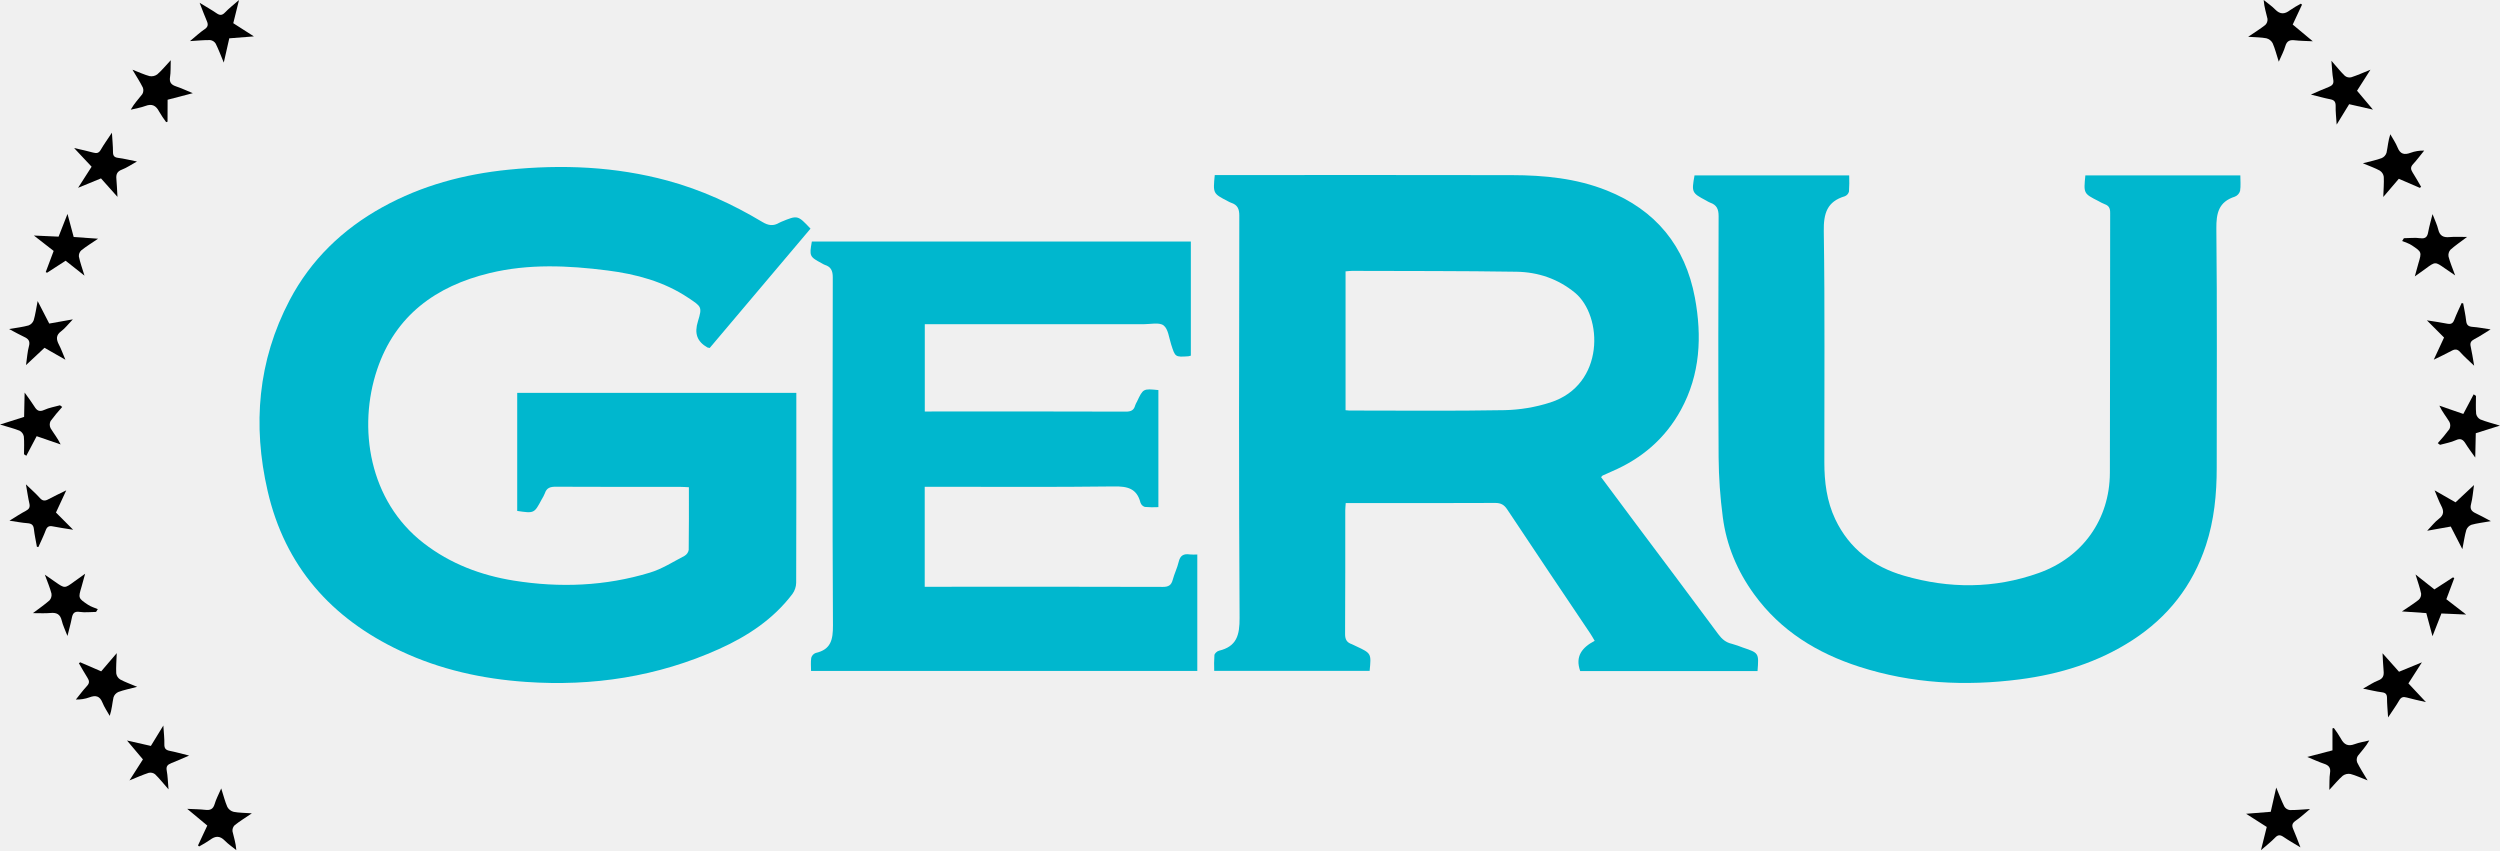
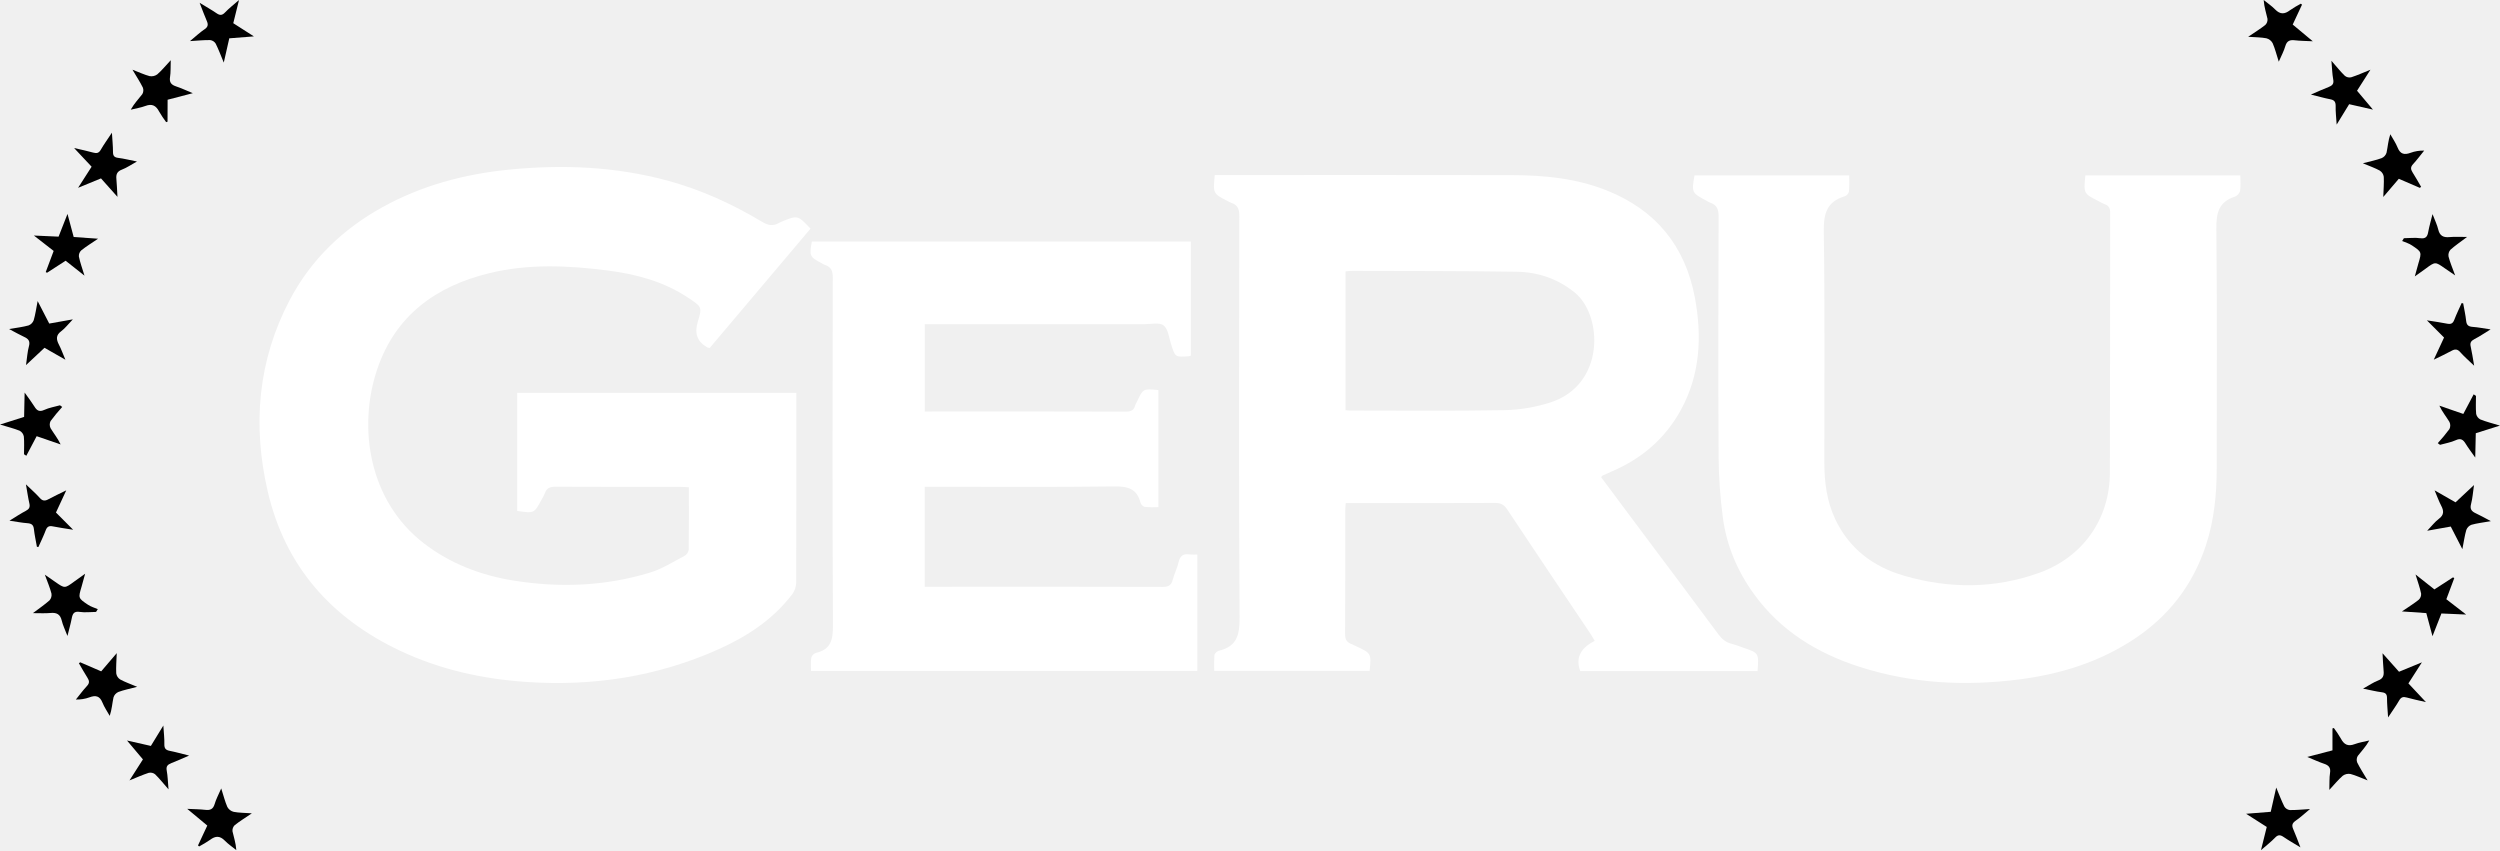
<svg xmlns="http://www.w3.org/2000/svg" class="SVGInline-svg Svg-s1h8qlqz-0-svg gudGUP-svg" id="Layer_1" width="106px" data-name="Layer 1" viewBox="0 0 1785.6 607.2">
  <defs>
    <clipPath id="clip-path" transform="translate(3.02 -11.77)">
      <rect class="cls-1" x="-3.02" y="2.99" width="1785.6" height="623.97" />
    </clipPath>
  </defs>
  <g class="cls-2">
    <path d="M17.66,259c-1.09,3.95-1.31,8.17-2.1,13.53,5.11-4.79,9.17-8.59,13.2-12.35l14.93,8.53c-1.83-4.31-3-7.67-4.64-10.8-1.93-3.75-2.25-6.72,1.67-9.59,2.71-2,4.79-4.83,8.29-8.45l-16.86,3-8.28-16.07c-1.08,5.49-1.62,9.69-2.82,13.7a6.28,6.28,0,0,1-3.66,3.7c-4,1.13-8.23,1.61-13.9,2.59,4.51,2.36,7.54,4.14,10.74,5.6,3,1.36,4.42,3,3.43,6.65" transform="translate(3.02 -11.77)" />
    <path d="M23.38,402.29l1,.22c1.79-4,3.74-7.95,5.28-12.05,1-2.6,2.4-3.25,5-2.74,4.28.88,8.63,1.46,14.55,2.41-4.81-4.81-8.47-8.48-12.26-12.29,2.33-5,4.61-9.93,7.35-15.84-4.87,2.42-8.85,4.23-12.69,6.33-2.42,1.35-4.17,1.37-6.17-.87-2.74-3.08-5.87-5.81-9.94-9.73,1,5.64,1.55,9.7,2.47,13.67.59,2.63-.17,4-2.57,5.26-3.66,1.88-7.07,4.21-11.66,7,5.18.76,9,1.53,12.86,1.8,2.87.23,4.26,1.18,4.59,4.19.47,4.25,1.41,8.44,2.15,12.65" transform="translate(3.02 -11.77)" />
    <path d="M54,448.83c3.77.56,7.71,0,11.59,0,.4-.67.82-1.35,1.24-2-2.35-1-4.92-1.71-7-3.12-7.06-4.71-7-4.83-4.64-12.75.79-2.67,1.5-5.37,2.6-9.41-3.38,2.42-5.58,4-7.72,5.53-6.86,5.05-6.84,5.05-13.59.34L29,422.23c2,5.42,3.67,9.36,4.73,13.46a5.83,5.83,0,0,1-1.37,4.87c-3.37,3-7.18,5.59-11.88,9.14,5,0,8.8.24,12.5-.11,4.37-.42,7,.82,8.1,5.41.78,3.35,2.37,6.51,4.08,11,1.23-5.07,2.31-8.66,3-12.33s1.64-5.49,5.93-4.84" transform="translate(3.02 -11.77)" />
    <path d="M164.69,601.09c3.49-2.78,7.33-5.11,12.17-8.41-5.26-.37-9.19-.33-13-1.06a7.09,7.09,0,0,1-4.49-3.47c-1.71-3.89-2.71-8.07-4.38-13.25-2,4.55-3.71,7.74-4.69,11.12-1.08,3.74-3.2,4.6-6.75,4.17-3.88-.46-7.8-.45-12.85-.71l14.33,11.94-6.63,14.19c.27.25.53.48.8.74a86.17,86.17,0,0,0,7.77-4.7c3.82-2.89,7-3.11,10.57.53,2.46,2.53,5.46,4.53,8.22,6.79-.36-5.3-1.85-9.32-2.73-13.48a5.35,5.35,0,0,1,1.63-4.4" transform="translate(3.02 -11.77)" />
    <path d="M82.72,497A6.11,6.11,0,0,1,80,492.68c-.22-4.45.17-9,.36-14.41-4.17,4.89-7.67,9-11.1,13l-15-6.48-.92.71c2,3.48,4,7,6.16,10.44,1.34,2.1,1.5,3.76-.39,5.77-2.85,3.06-5.32,6.45-7.94,9.69a26.22,26.22,0,0,0,9.76-1.58c4.36-1.63,7.31-1,9.2,3.72,1.34,3.34,3.45,6.37,5.22,9.54,1.54-4.59,1.79-9,2.69-13.2A6.27,6.27,0,0,1,81.53,506c3.92-1.45,8.07-2.27,13.43-3.67-4.89-2.07-8.73-3.38-12.24-5.32" transform="translate(3.02 -11.77)" />
    <path d="M14,323.44c.4,4.22.13,8.5.13,12.77.55.36,1.1.72,1.65,1.1,2.54-4.82,5.08-9.62,7.38-14l17.13,5.9c-2.09-4.44-4.92-7.85-7.19-11.6a5.72,5.72,0,0,1,0-5.1,127.8,127.8,0,0,1,8.32-10.08l-1.6-1.18c-3.77,1.06-7.73,1.69-11.25,3.3s-5.26.45-7-2.4c-1.9-3.06-4.09-5.93-7-10-.14,6.73-.26,12-.37,17.39L-3,315c5.64,1.73,9.94,2.77,14,4.41a5.87,5.87,0,0,1,3,4.07" transform="translate(3.02 -11.77)" />
    <path d="M52.75,145.91l16.36-6.73c3.66,4.1,7.27,8.13,11.77,13.2-.3-5.16-.43-9-.78-12.83-.3-3.25.53-5.34,3.92-6.62s6.5-3.45,10.78-5.82c-5.24-1-9.3-2.08-13.41-2.58-2.85-.35-3.72-1.51-3.71-4.28,0-4.13-.43-8.27-.76-13.7-3.13,4.77-5.76,8.33-7.93,12.14-1.38,2.43-2.91,2.77-5.39,2.08-4-1.11-8.14-2-13.7-3.27,4.91,5.22,8.68,9.26,12.51,13.34-3.17,4.94-6.09,9.49-9.66,15.07" transform="translate(3.02 -11.77)" />
    <path d="M119.28,556.85c3.92-1.49,7.72-3.26,12.77-5.43-5.47-1.34-9.54-2.52-13.68-3.33-2.82-.53-4.07-1.58-4-4.71.13-4-.41-8.1-.73-13.41-3.28,5.4-6,9.85-8.9,14.57-5.25-1.18-10.45-2.37-17.05-3.87,4.41,5.25,7.86,9.34,11.37,13.49-3.09,4.81-6,9.39-9.59,15,5.28-2.15,9.41-4,13.72-5.4a5.37,5.37,0,0,1,4.54,1c3.11,3,5.83,6.48,9.61,10.8-.47-5.38-.54-9.44-1.27-13.37-.59-3,.58-4.31,3.16-5.3" transform="translate(3.02 -11.77)" />
    <path d="M90.53,90.08c3.45-.87,7-1.4,10.32-2.64,4.75-1.8,7.58-.23,9.79,4a80.62,80.62,0,0,0,5,7.56l1-.31c0-5.1,0-10.21.05-15.68l18-4.69c-4.69-1.93-8.23-3.61-11.93-4.84-3.4-1.12-4.94-2.81-4.34-6.64.56-3.48.35-7.11.51-12.06-3.72,4-6.42,7.34-9.63,10.12a7.07,7.07,0,0,1-5.52,1.23c-3.74-1-7.28-2.66-12.2-4.58,3,5.05,5.46,8.79,7.44,12.79a5.44,5.44,0,0,1-.4,4.68c-2.58,3.4-5.63,6.4-8.21,11" transform="translate(3.02 -11.77)" />
    <path d="M143.1,32.65c-3.3,2.24-6.25,5-10.42,8.48,5.74-.34,10.1-.82,14.45-.73a5.34,5.34,0,0,1,3.9,2.53c2,4,3.59,8.28,5.78,13.54,1.47-6.45,2.66-11.74,3.93-17.33l17.58-1.38c-5.71-3.64-10.21-6.51-14.73-9.42,1.33-5.37,2.58-10.45,4.11-16.57-4,3.49-7.25,6-10,8.9-2.15,2.27-3.78,2.13-6.14.5-3.48-2.38-7.17-4.45-12-7.4,2,5.13,3.43,9.06,5.1,12.91,1.12,2.53,1,4.24-1.54,6" transform="translate(3.02 -11.77)" />
    <path d="M29.64,206.07l.92.52c4.39-2.85,8.78-5.67,13.29-8.6,4.27,3.39,8.41,6.65,13.47,10.66-1.68-5.47-3.15-9.5-4-13.67a5.39,5.39,0,0,1,1.7-4.39c3.46-2.77,7.28-5.11,12-8.33l-17.41-1.2c-1.42-5.32-2.76-10.29-4.42-16.5-2.48,6.32-4.41,11.2-6.37,16.23L21.18,180,35.31,191c-2,5.21-3.82,10.17-5.67,15.1" transform="translate(3.02 -11.77)" />
    <path d="M1761.91,371.74c1.07-4,1.32-8.17,2.1-13.53l-13.2,12.34L1735.87,362c1.84,4.32,3,7.67,4.64,10.82,2,3.75,2.25,6.72-1.67,9.58-2.7,2-4.79,4.82-8.28,8.45,6.58-1.15,11.58-2,16.85-3L1755.7,404c1.09-5.51,1.63-9.7,2.81-13.71a6.27,6.27,0,0,1,3.67-3.7c4-1.13,8.23-1.6,13.88-2.59-4.49-2.36-7.53-4.14-10.73-5.59-3-1.37-4.41-3-3.42-6.65" transform="translate(3.02 -11.77)" />
    <path d="M1756.19,228.44l-1-.22c-1.78,4-3.73,7.95-5.27,12-1,2.61-2.41,3.26-5,2.75-4.29-.87-8.64-1.46-14.56-2.4,4.81,4.8,8.47,8.47,12.26,12.28-2.32,5-4.6,9.93-7.35,15.83,4.86-2.41,8.84-4.22,12.67-6.32,2.43-1.35,4.19-1.37,6.18.87,2.74,3.08,5.87,5.81,10,9.75-1-5.67-1.56-9.71-2.47-13.68-.61-2.65.17-4,2.56-5.26,3.65-1.88,7.08-4.22,11.65-7-5.17-.76-9-1.53-12.85-1.8-2.87-.23-4.26-1.18-4.59-4.19-.46-4.24-1.4-8.45-2.14-12.65" transform="translate(3.02 -11.77)" />
    <path d="M1725.54,181.91c-3.78-.56-7.72,0-11.6,0l-1.25,2c2.36,1,4.93,1.72,7,3.14,7.07,4.71,7,4.82,4.64,12.74-.79,2.67-1.5,5.38-2.6,9.41,3.39-2.42,5.59-4,7.73-5.53,6.85-5.06,6.84-5.06,13.59-.34,2.15,1.5,4.31,3,7.5,5.15-2-5.43-3.67-9.37-4.73-13.46a5.87,5.87,0,0,1,1.36-4.88c3.38-3,7.19-5.59,11.88-9.13-5,0-8.8-.24-12.49.1-4.38.42-7-.82-8.1-5.4-.78-3.36-2.37-6.52-4.08-11-1.23,5-2.32,8.64-3,12.34-.59,3.52-1.64,5.49-5.92,4.83" transform="translate(3.02 -11.77)" />
    <path d="M1614.88,29.65c-3.51,2.77-7.34,5.11-12.18,8.4,5.27.37,9.2.34,13,1.06a7.08,7.08,0,0,1,4.48,3.47c1.71,3.89,2.73,8.07,4.39,13.25,2-4.55,3.71-7.73,4.68-11.13,1.09-3.73,3.21-4.59,6.76-4.16,3.86.46,7.79.45,12.85.71-5.46-4.55-9.88-8.22-14.33-11.94,2.32-4.95,4.47-9.59,6.63-14.2l-.81-.71a79.6,79.6,0,0,0-7.77,4.68c-3.81,2.91-7,3.11-10.56-.52-2.46-2.54-5.47-4.54-8.23-6.79.37,5.28,1.85,9.31,2.73,13.47a5.36,5.36,0,0,1-1.62,4.41" transform="translate(3.02 -11.77)" />
    <path d="M1696.84,133.72a6.09,6.09,0,0,1,2.72,4.33c.23,4.46-.17,9-.35,14.41,4.17-4.88,7.67-9,11.1-13l15,6.48c.31-.24.63-.47.93-.71-2-3.48-4-7-6.16-10.42-1.33-2.12-1.49-3.77.4-5.78,2.83-3.07,5.31-6.46,7.94-9.69a26,26,0,0,0-9.76,1.58c-4.36,1.62-7.31,1-9.21-3.74-1.33-3.33-3.44-6.36-5.22-9.53-1.54,4.59-1.78,9-2.69,13.2a6.19,6.19,0,0,1-3.48,3.86c-3.92,1.45-8.07,2.28-13.43,3.67,4.9,2.08,8.74,3.38,12.24,5.32" transform="translate(3.02 -11.77)" />
    <path d="M1765.55,307.3c-.4-4.23-.12-8.51-.13-12.77l-1.65-1.11c-2.53,4.82-5.08,9.62-7.39,14l-17.12-5.91c2.1,4.45,4.93,7.86,7.2,11.6a5.79,5.79,0,0,1,0,5.12,128.18,128.18,0,0,1-8.33,10.07l1.6,1.18c3.78-1.07,7.74-1.68,11.24-3.3s5.27-.44,7,2.4c1.87,3.06,4.07,5.93,6.93,10,.15-6.73.27-12,.38-17.38l17.24-5.45c-5.63-1.71-9.93-2.77-14-4.41a5.86,5.86,0,0,1-3-4.06" transform="translate(3.02 -11.77)" />
    <path d="M1726.81,484.83l-16.36,6.73-11.77-13.21c.3,5.17.43,9,.79,12.83.3,3.25-.54,5.34-3.92,6.62s-6.5,3.46-10.78,5.83c5.24,1,9.3,2.07,13.4,2.58,2.86.35,3.72,1.5,3.71,4.27,0,4.14.43,8.28.76,13.7,3.13-4.76,5.76-8.33,7.94-12.14,1.38-2.42,2.91-2.77,5.38-2.08,4,1.12,8.14,2,13.71,3.27-4.91-5.22-8.69-9.26-12.51-13.34,3.17-4.95,6.09-9.49,9.65-15.06" transform="translate(3.02 -11.77)" />
    <path d="M1660.29,73.88c-3.92,1.5-7.72,3.26-12.77,5.43,5.46,1.35,9.54,2.53,13.68,3.33,2.81.53,4,1.59,4,4.72-.14,4,.4,8.1.72,13.4,3.29-5.39,6-9.85,8.92-14.57l17,3.87-11.37-13.49c3.08-4.82,6-9.38,9.58-15-5.28,2.14-9.41,4-13.71,5.39a5.3,5.3,0,0,1-4.54-1c-3.12-3-5.84-6.47-9.63-10.79.48,5.39.56,9.44,1.29,13.38.58,3-.58,4.3-3.16,5.29" transform="translate(3.02 -11.77)" />
    <path d="M1689.05,540.67c-3.47.84-7,1.38-10.34,2.62-4.74,1.8-7.58.24-9.79-4a79.33,79.33,0,0,0-5-7.56l-1,.31c0,5.1,0,10.2,0,15.67l-18,4.7c4.68,1.93,8.22,3.6,11.93,4.84,3.4,1.11,4.94,2.81,4.33,6.63-.56,3.48-.33,7.1-.5,12.06,3.71-4,6.42-7.33,9.62-10.12a7.14,7.14,0,0,1,5.54-1.23c3.73,1,7.26,2.67,12.18,4.57-3-5-5.45-8.79-7.43-12.79a5.38,5.38,0,0,1,.4-4.68c2.58-3.38,5.63-6.4,8.22-11" transform="translate(3.02 -11.77)" />
    <path d="M1636.46,598.08c3.31-2.24,6.25-5,10.43-8.47-5.74.34-10.11.82-14.45.73a5.35,5.35,0,0,1-3.9-2.53c-2-4-3.6-8.29-5.79-13.55-1.46,6.46-2.65,11.75-3.92,17.33L1601.24,593l14.74,9.41c-1.34,5.38-2.59,10.46-4.12,16.59,4-3.51,7.26-6,10.05-8.92,2.14-2.26,3.78-2.11,6.13-.49,3.48,2.39,7.17,4.46,12,7.4-2-5.12-3.42-9.06-5.1-12.91-1.12-2.52-1-4.23,1.54-6" transform="translate(3.02 -11.77)" />
    <path d="M1749.93,424.66c-.32-.17-.62-.34-.92-.52l-13.29,8.61-13.48-10.67c1.68,5.47,3.16,9.5,4,13.66a5.37,5.37,0,0,1-1.71,4.4c-3.47,2.78-7.28,5.11-12,8.33l17.41,1.2c1.43,5.33,2.76,10.29,4.42,16.5,2.49-6.31,4.42-11.21,6.38-16.23l17.64.76-14.13-10.93c2-5.22,3.81-10.17,5.67-15.11" transform="translate(3.02 -11.77)" />
-     <path style="fill: #00b7ce;" d="M502.43,260a7.25,7.25,0,0,0,1.45.31l72-85.23c-9.17-9.72-9.18-9.72-20.84-4.9a13.7,13.7,0,0,0-1.5.71c-4.21,2.52-7.83,2-12.16-.64-21.22-12.69-43.57-22.94-67.5-29.44-37.4-10.14-75.36-11.7-113.78-7.83-31.71,3.19-61.91,11.27-89.9,26.73-28.48,15.74-51.19,37.59-66.35,66.45-22.74,43.26-26.55,89.28-15.72,136.27,12.33,53.67,45.42,91,94.9,114.26,28.39,13.37,58.54,20,89.6,22.13,47.76,3.33,94-3.75,137.87-23.47,20.32-9.15,38.76-21.24,52.47-39.36a14.24,14.24,0,0,0,2.67-7.94c.16-43.33.11-86.64.11-130v-5.7H366.39V376.7c12.14,1.8,12.14,1.8,17.46-8.18a29.77,29.77,0,0,0,2.3-4.45c1.26-3.83,3.81-4.67,7.66-4.66,29.75.16,59.5.09,89.25.11,1.81,0,3.62.15,5.95.26,0,15.13.09,30-.13,44.77a6.07,6.07,0,0,1-3,4.24c-8.17,4.26-16.11,9.4-24.81,12-31.76,9.65-64.27,10.92-97,5.69-23.56-3.77-45.4-12-64.5-26.77-39-30.11-47.24-82.42-33.2-124.12,13-38.52,41.94-59.46,80.24-68.75,27.87-6.77,56.1-5.48,84.22-1.9,20.55,2.62,40.36,7.88,57.9,19.65,9.22,6.19,9.95,6.3,6.75,16.64-2.69,8.69-.7,14.47,6.88,18.79" transform="translate(3.02 -11.77)" />
-     <path style="fill: #00b7ce;" d="M1241.84,474.29a79.68,79.68,0,0,0-7.89-2.68c-4.25-.94-7.09-3.36-9.62-6.78Q1194.76,425,1165,385.39l-24.45-32.81c.6-.66.8-1.05,1.12-1.18,2.17-1,4.37-2,6.58-2.95,21.35-9.14,38.13-23.48,49.3-43.93,13.85-25.34,15.11-52.49,10-80.11-6.9-36.9-27.92-62.65-63-76.63-21.75-8.67-44.61-10.86-67.7-10.92-68.8-.17-137.6-.05-206.39-.05h-5.85c-1.28,13.16-1.28,13.16,9.22,18.6a17.36,17.36,0,0,0,2.5,1.2c4.48,1.46,5.81,4.29,5.81,9.14-.17,95.75-.4,191.52.2,287.27.08,12.35-2,20.5-14.78,23.54-1.29.31-3.07,1.94-3.19,3.12a106,106,0,0,0-.15,11.25h111c1.24-12.51,1.24-12.51-9.66-17.62a29.54,29.54,0,0,0-3-1.42c-3.53-1.19-4.91-3.26-4.87-7.33.21-29.38.1-58.76.13-88.14,0-1.61.19-3.21.33-5.34h5.81c33.65,0,67.3.09,101-.09,4,0,6.33,1.31,8.5,4.58Q1103,420,1132.88,464.33c1,1.49,1.85,3.06,3.09,5.15-9,4.69-14.11,11.1-10.35,21.57h126.66c1-12.9,1-12.9-10.44-16.76M1104.28,299.23a115,115,0,0,1-32.69,5.49c-37,.67-73.95.28-110.93.27-.72,0-1.45-.11-2.63-.23V205.59c1.71-.13,3.13-.35,4.58-.35,39.21.14,78.43,0,117.62.62,15.24.25,29.44,5,41.58,14.93,20.09,16.51,21.65,65.86-17.53,78.44" transform="translate(3.02 -11.77)" />
-     <path style="fill: #00b7ce;" d="M846.7,407.76c-4.32-.64-6.79.76-7.85,5.29-1,4.34-3.09,8.44-4.24,12.77-1,3.9-3,5.16-7.11,5.14q-82.43-.22-164.85-.09h-5.2V359.44h6.08c43,0,86.05.32,129.07-.24,9.68-.15,16.36,1.43,18.95,11.57a4.81,4.81,0,0,0,3.1,3.07,71.68,71.68,0,0,0,9.7.15V290.38c-10.89-1.09-10.89-1.09-15.31,8.28a16.72,16.72,0,0,0-1.25,2.6c-.91,3.51-3,4.52-6.66,4.51q-69.37-.19-138.74-.09H657.5V243.33h6.62q74.91,0,149.85,0c4.82,0,11-1.49,14.08.86,3.3,2.51,3.87,8.76,5.38,13.47,2.93,9.21,2.85,9.23,12.44,8.57a10.44,10.44,0,0,0,1.66-.44V184.28H576.83c-1.86,10.42-1.64,10.9,7.12,15.56a13.18,13.18,0,0,0,2.14,1.11c4.48,1.41,5.71,4.29,5.69,9-.17,82.84-.31,165.66.13,248.49.05,10.16-1.39,17.23-12.3,19.7a5.13,5.13,0,0,0-3.2,3.46c-.48,3.07-.15,6.26-.15,9.39H852.14V407.81a37.48,37.48,0,0,1-5.44-.05" transform="translate(3.02 -11.77)" />
-     <path style="fill: #00b7ce;" d="M1597.11,137.05H1486.43c-1.29,12.94-1.29,12.94,9.29,18.31a35.26,35.26,0,0,0,4.48,2.23c3.08,1.07,4,3,3.94,6.29-.11,61.91,0,123.81-.2,185.72-.15,33.1-19.48,60.23-50.68,71.38-31.8,11.38-64.11,11.35-96.29,2-21.91-6.34-39.16-19.2-49.19-40.39C1301.71,369.76,1300,356,1300,342c-.08-55,.44-110.06-.4-165.08-.19-12.77,2.31-21.2,15.08-25a4.9,4.9,0,0,0,2.92-3.37,112.25,112.25,0,0,0,.15-11.48H1207.27c-2.15,12.07-2,12.48,8.27,17.92a20.61,20.61,0,0,0,2.94,1.54c4.63,1.61,6,4.56,6,9.63-.22,57.44-.33,114.9,0,172.34a350.61,350.61,0,0,0,3,42.7c2.61,20.15,10.4,38.56,22.35,55,18.92,26.12,45,42.09,75.21,51.81,37.4,12.05,75.66,14,114.44,9,28.84-3.74,56.07-12.14,80.64-28.06,25.32-16.42,42.91-38.86,52.41-67.67,5.94-18.05,7.72-36.57,7.72-55.41,0-56.87.34-113.77-.26-170.65-.12-11.24,1.64-19.28,13.23-23a6.33,6.33,0,0,0,3.72-4.08c.57-3.58.18-7.3.18-11.19" transform="translate(3.02 -11.77)" />
+     <path style="fill: #fff;" d="M502.43,260a7.25,7.25,0,0,0,1.45.31l72-85.23c-9.17-9.72-9.18-9.72-20.84-4.9a13.7,13.7,0,0,0-1.5.71c-4.21,2.52-7.83,2-12.16-.64-21.22-12.69-43.57-22.94-67.5-29.44-37.4-10.14-75.36-11.7-113.78-7.83-31.71,3.19-61.91,11.27-89.9,26.73-28.48,15.74-51.19,37.59-66.35,66.45-22.74,43.26-26.55,89.28-15.72,136.27,12.33,53.67,45.42,91,94.9,114.26,28.39,13.37,58.54,20,89.6,22.13,47.76,3.33,94-3.75,137.87-23.47,20.32-9.15,38.76-21.24,52.47-39.36a14.24,14.24,0,0,0,2.67-7.94c.16-43.33.11-86.64.11-130v-5.7H366.39V376.7c12.14,1.8,12.14,1.8,17.46-8.18a29.77,29.77,0,0,0,2.3-4.45c1.26-3.83,3.81-4.67,7.66-4.66,29.75.16,59.5.09,89.25.11,1.81,0,3.62.15,5.95.26,0,15.13.09,30-.13,44.77a6.07,6.07,0,0,1-3,4.24c-8.17,4.26-16.11,9.4-24.81,12-31.76,9.65-64.27,10.92-97,5.69-23.56-3.77-45.4-12-64.5-26.77-39-30.11-47.24-82.42-33.2-124.12,13-38.52,41.94-59.46,80.24-68.75,27.87-6.77,56.1-5.48,84.22-1.9,20.55,2.62,40.36,7.88,57.9,19.65,9.22,6.19,9.95,6.3,6.75,16.64-2.69,8.69-.7,14.47,6.88,18.79" transform="translate(3.02 -11.77)" />
+     <path style="fill: #fff;" d="M1241.84,474.29a79.68,79.68,0,0,0-7.89-2.68c-4.25-.94-7.09-3.36-9.62-6.78Q1194.76,425,1165,385.39l-24.45-32.81c.6-.66.8-1.05,1.12-1.18,2.17-1,4.37-2,6.58-2.95,21.35-9.14,38.13-23.48,49.3-43.93,13.85-25.34,15.11-52.49,10-80.11-6.9-36.9-27.92-62.65-63-76.63-21.75-8.67-44.61-10.86-67.7-10.92-68.8-.17-137.6-.05-206.39-.05h-5.85c-1.28,13.16-1.28,13.16,9.22,18.6a17.36,17.36,0,0,0,2.5,1.2c4.48,1.46,5.81,4.29,5.81,9.14-.17,95.75-.4,191.52.2,287.27.08,12.35-2,20.5-14.78,23.54-1.29.31-3.07,1.94-3.19,3.12a106,106,0,0,0-.15,11.25h111c1.24-12.51,1.24-12.51-9.66-17.62a29.54,29.54,0,0,0-3-1.42c-3.53-1.19-4.91-3.26-4.87-7.33.21-29.38.1-58.76.13-88.14,0-1.61.19-3.21.33-5.34h5.81c33.65,0,67.3.09,101-.09,4,0,6.33,1.31,8.5,4.58Q1103,420,1132.88,464.33c1,1.49,1.85,3.06,3.09,5.15-9,4.69-14.11,11.1-10.35,21.57h126.66c1-12.9,1-12.9-10.44-16.76M1104.28,299.23a115,115,0,0,1-32.69,5.49c-37,.67-73.95.28-110.93.27-.72,0-1.45-.11-2.63-.23V205.59c1.71-.13,3.13-.35,4.58-.35,39.21.14,78.43,0,117.62.62,15.24.25,29.44,5,41.58,14.93,20.09,16.51,21.65,65.86-17.53,78.44" transform="translate(3.02 -11.77)" />
+     <path style="fill: #fff;" d="M846.7,407.76c-4.32-.64-6.79.76-7.85,5.29-1,4.34-3.09,8.44-4.24,12.77-1,3.9-3,5.16-7.11,5.14q-82.43-.22-164.85-.09h-5.2V359.44h6.08c43,0,86.05.32,129.07-.24,9.68-.15,16.36,1.43,18.95,11.57a4.81,4.81,0,0,0,3.1,3.07,71.68,71.68,0,0,0,9.7.15V290.38c-10.89-1.09-10.89-1.09-15.31,8.28a16.72,16.72,0,0,0-1.25,2.6c-.91,3.51-3,4.52-6.66,4.51q-69.37-.19-138.74-.09H657.5V243.33h6.62q74.91,0,149.85,0c4.82,0,11-1.49,14.08.86,3.3,2.51,3.87,8.76,5.38,13.47,2.93,9.21,2.85,9.23,12.44,8.57a10.44,10.44,0,0,0,1.66-.44V184.28H576.83c-1.86,10.42-1.64,10.9,7.12,15.56a13.18,13.18,0,0,0,2.14,1.11c4.48,1.41,5.71,4.29,5.69,9-.17,82.84-.31,165.66.13,248.49.05,10.16-1.39,17.23-12.3,19.7a5.13,5.13,0,0,0-3.2,3.46c-.48,3.07-.15,6.26-.15,9.39H852.14V407.81a37.48,37.48,0,0,1-5.44-.05" transform="translate(3.02 -11.77)" />
+     <path style="fill: #fff;" d="M1597.11,137.05H1486.43c-1.29,12.94-1.29,12.94,9.29,18.31a35.26,35.26,0,0,0,4.48,2.23c3.08,1.07,4,3,3.94,6.29-.11,61.91,0,123.81-.2,185.72-.15,33.1-19.48,60.23-50.68,71.38-31.8,11.38-64.11,11.35-96.29,2-21.91-6.34-39.16-19.2-49.19-40.39C1301.71,369.76,1300,356,1300,342c-.08-55,.44-110.06-.4-165.08-.19-12.77,2.31-21.2,15.08-25a4.9,4.9,0,0,0,2.92-3.37,112.25,112.25,0,0,0,.15-11.48H1207.27c-2.15,12.07-2,12.48,8.27,17.92a20.61,20.61,0,0,0,2.94,1.54c4.63,1.61,6,4.56,6,9.63-.22,57.44-.33,114.9,0,172.34a350.61,350.61,0,0,0,3,42.7c2.61,20.15,10.4,38.56,22.35,55,18.92,26.12,45,42.09,75.21,51.81,37.4,12.05,75.66,14,114.44,9,28.84-3.74,56.07-12.14,80.64-28.06,25.32-16.42,42.91-38.86,52.41-67.67,5.94-18.05,7.72-36.57,7.72-55.41,0-56.87.34-113.77-.26-170.65-.12-11.24,1.64-19.28,13.23-23a6.33,6.33,0,0,0,3.72-4.08c.57-3.58.18-7.3.18-11.19" transform="translate(3.02 -11.77)" />
  </g>
</svg>
